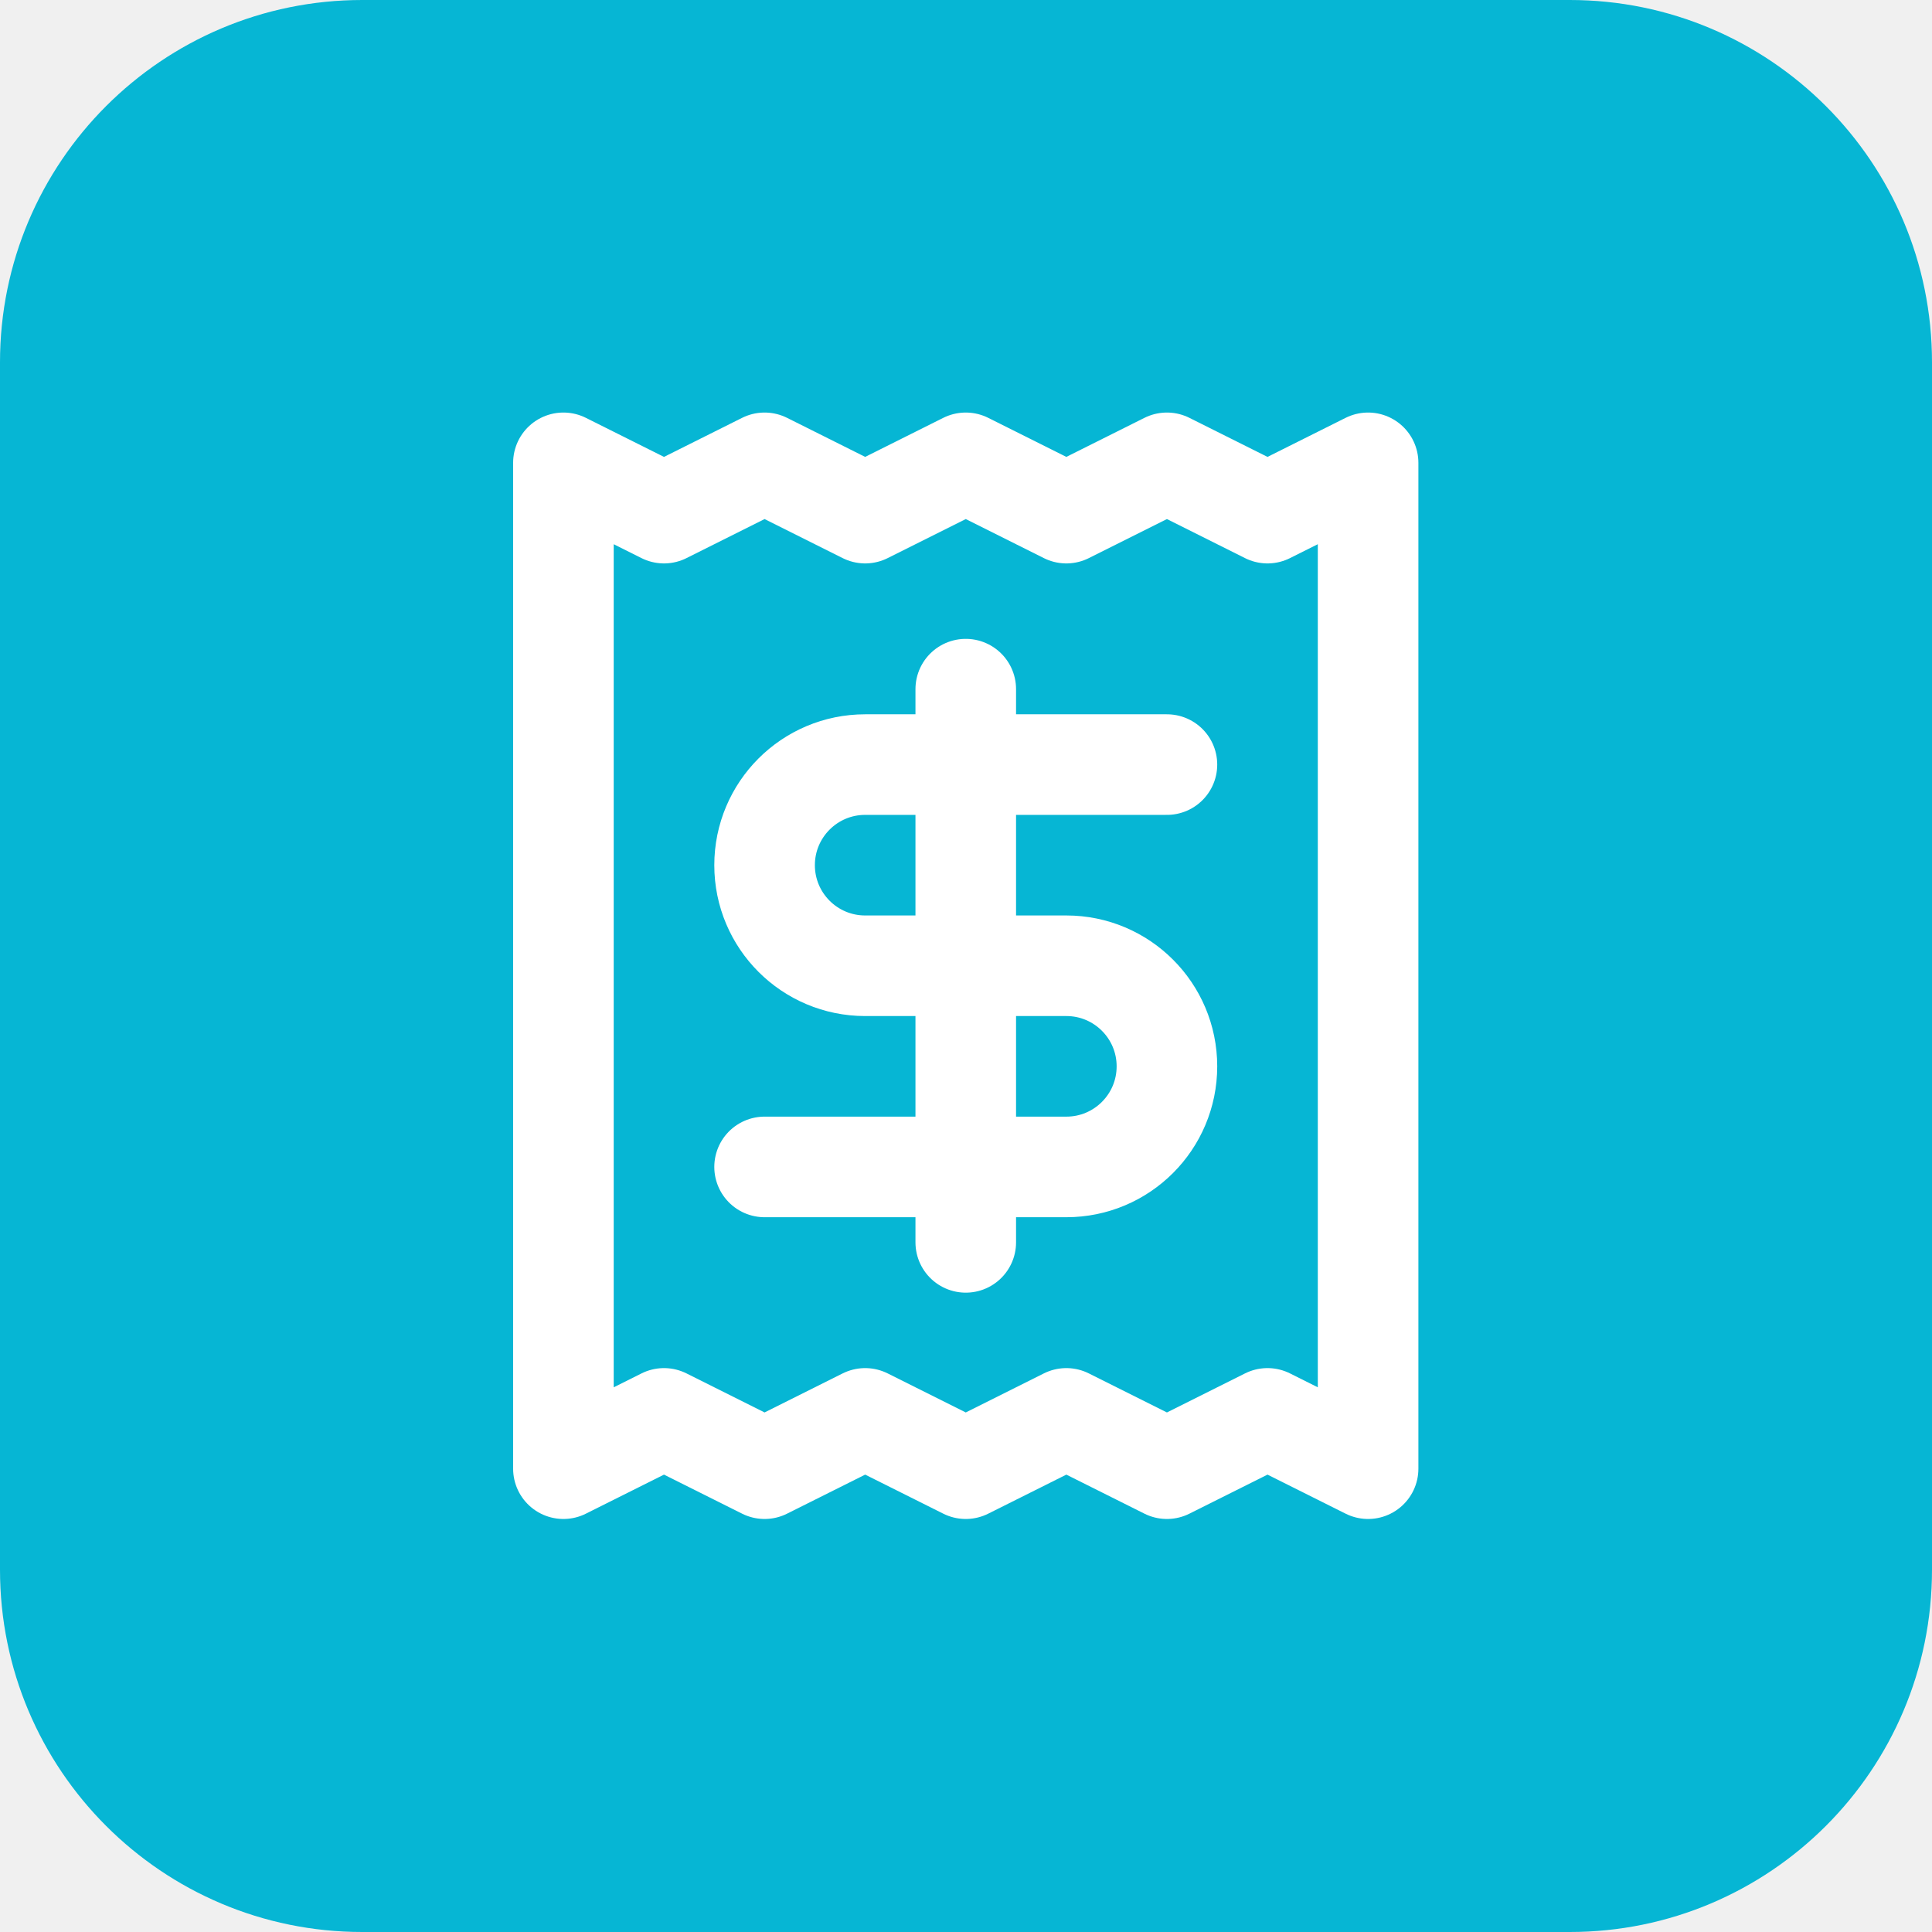
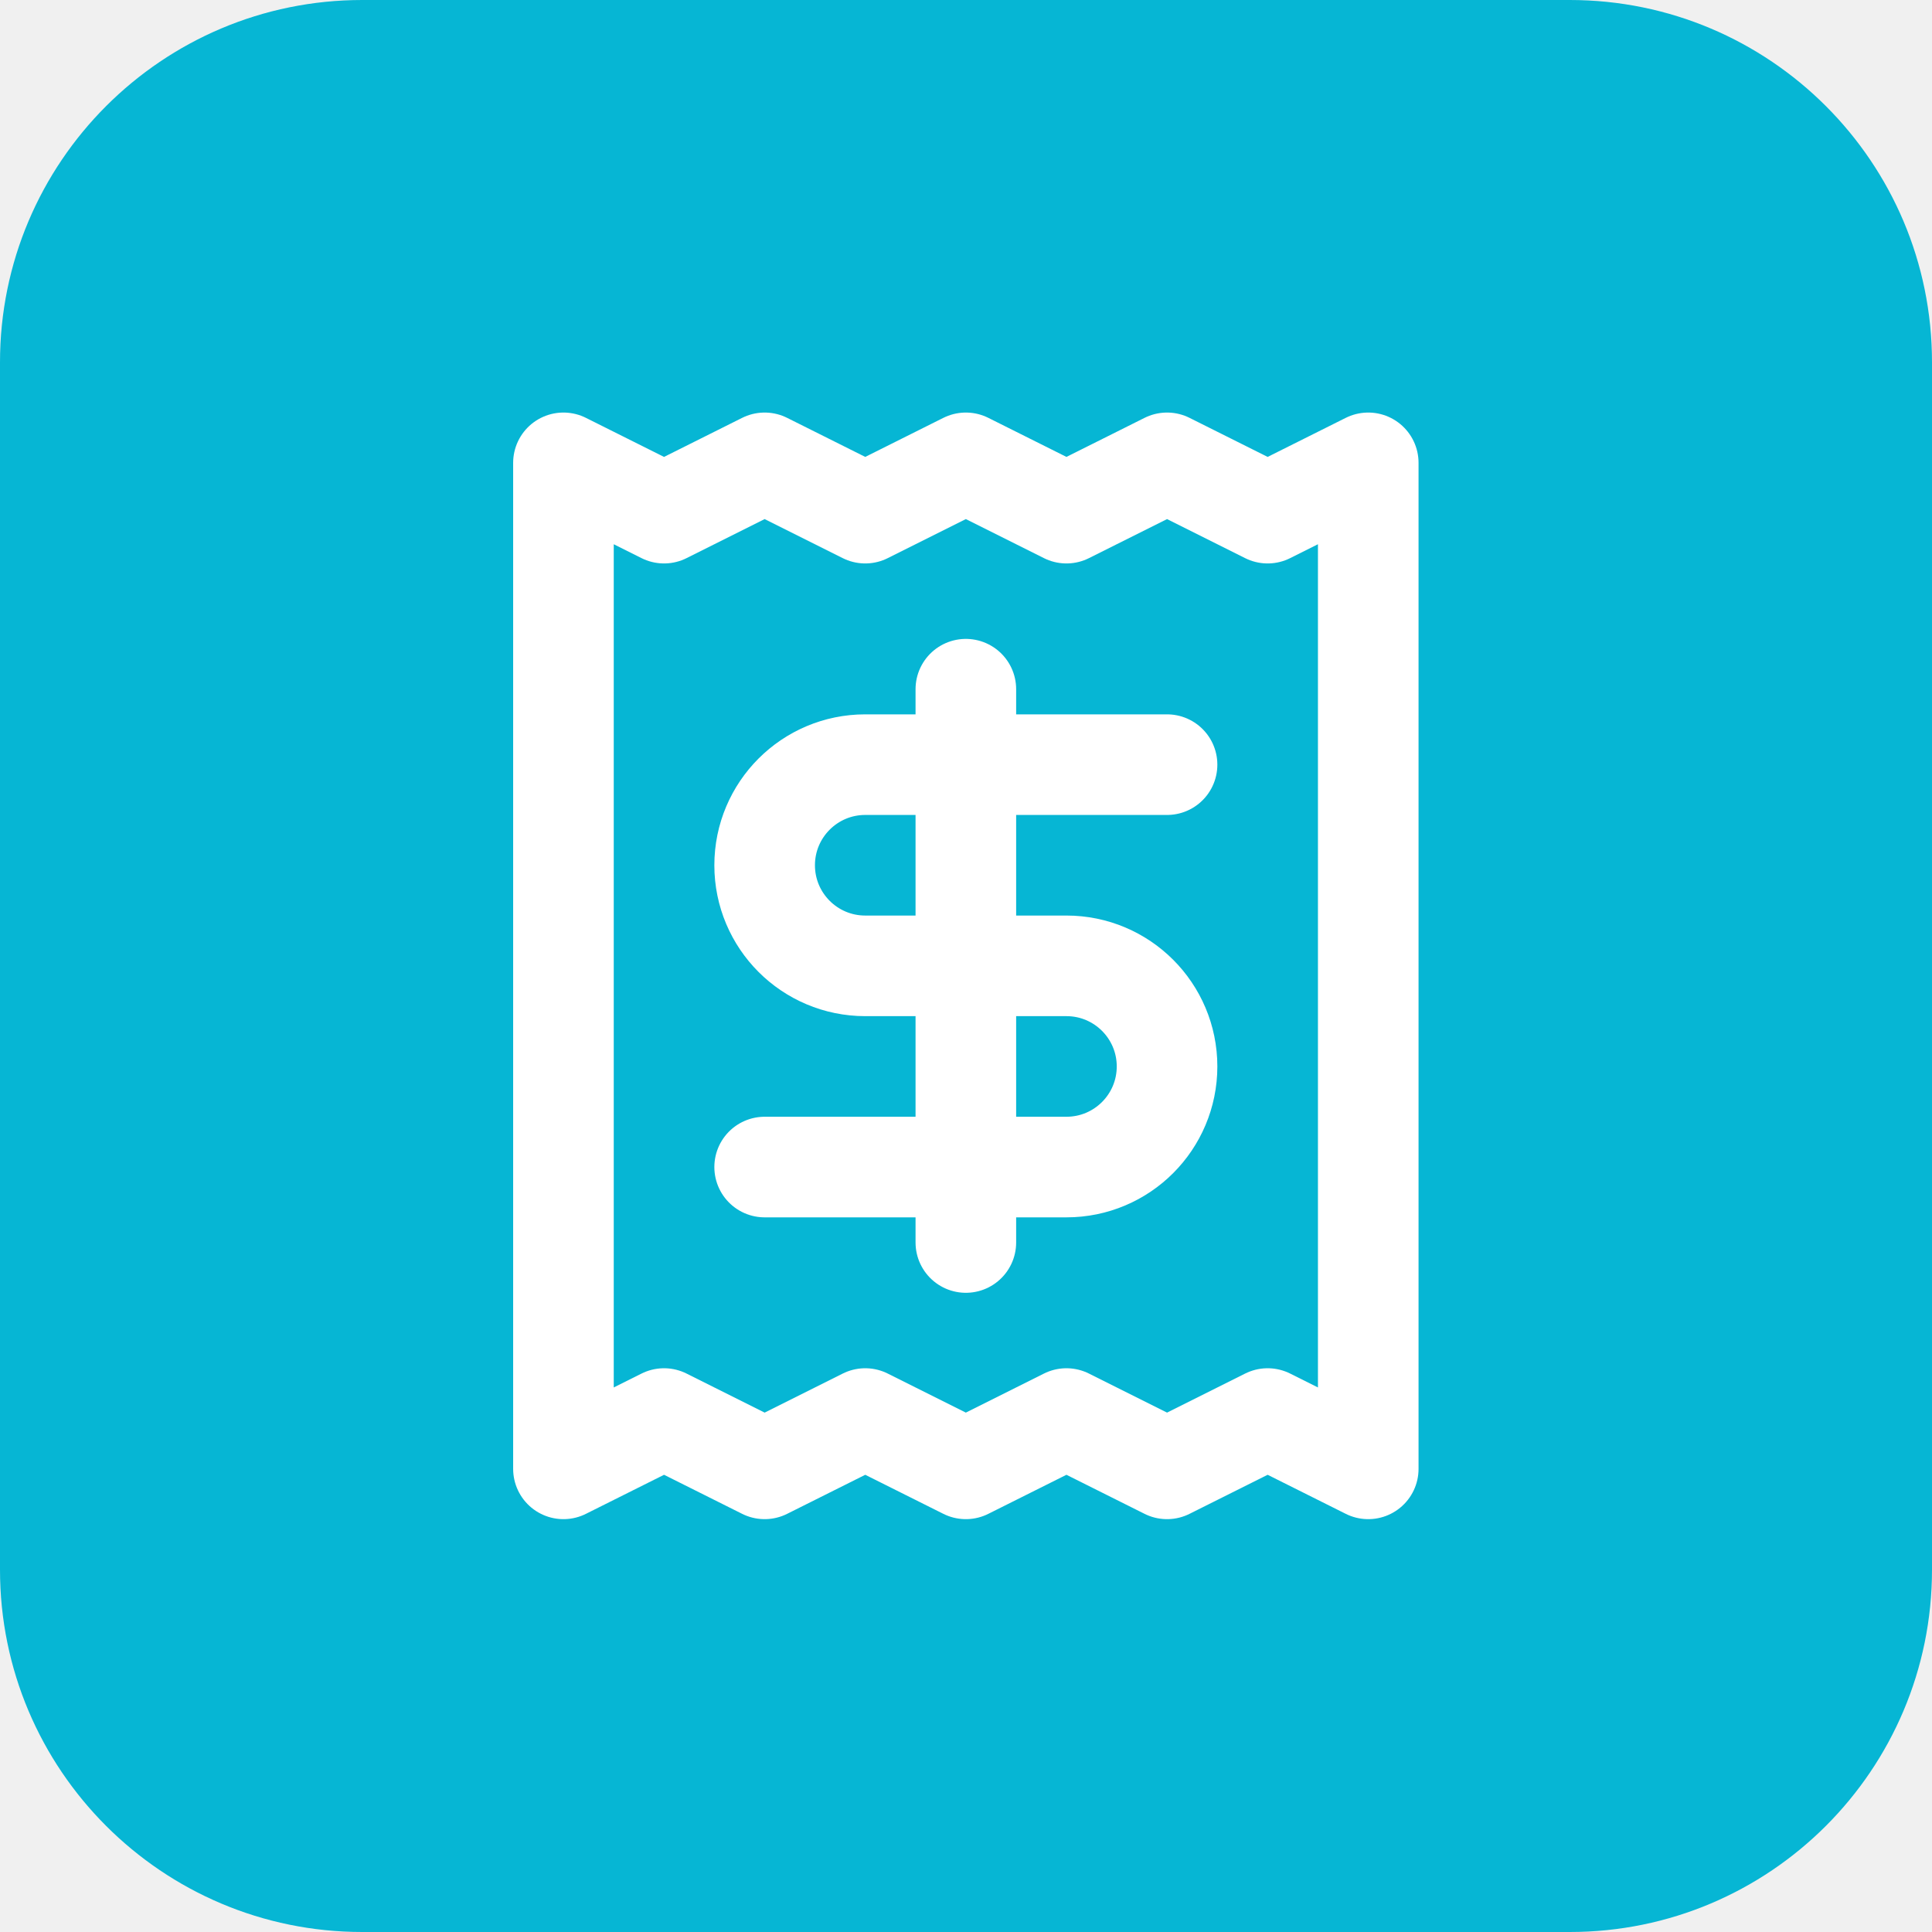
- <svg xmlns="http://www.w3.org/2000/svg" width="32" height="32" viewBox="0 0 32 32" fill="none">
-   <rect width="32" height="32" rx="6" fill="#06B6D4" />
-   <g transform="translate(6, 6) scale(0.833)">
+ <svg xmlns="http://www.w3.org/2000/svg" width="512" height="512" viewBox="0 0 512 512" fill="none">
+   <rect width="512" height="512" rx="96" fill="#06B6D4" />
+   <g transform="translate(96, 96) scale(13.33)">
    <path d="M4 2v20l2-1 2 1 2-1 2 1 2-1 2 1 2-1 2 1V2l-2 1-2-1-2 1-2-1-2 1-2-1-2 1Z" stroke="white" stroke-width="2" stroke-linecap="round" stroke-linejoin="round" fill="none" />
    <path d="M16 8h-6a2 2 0 1 0 0 4h4a2 2 0 1 1 0 4H8" stroke="white" stroke-width="2" stroke-linecap="round" stroke-linejoin="round" fill="none" />
    <path d="M12 17.5v-11" stroke="white" stroke-width="2" stroke-linecap="round" stroke-linejoin="round" />
  </g>
</svg>
